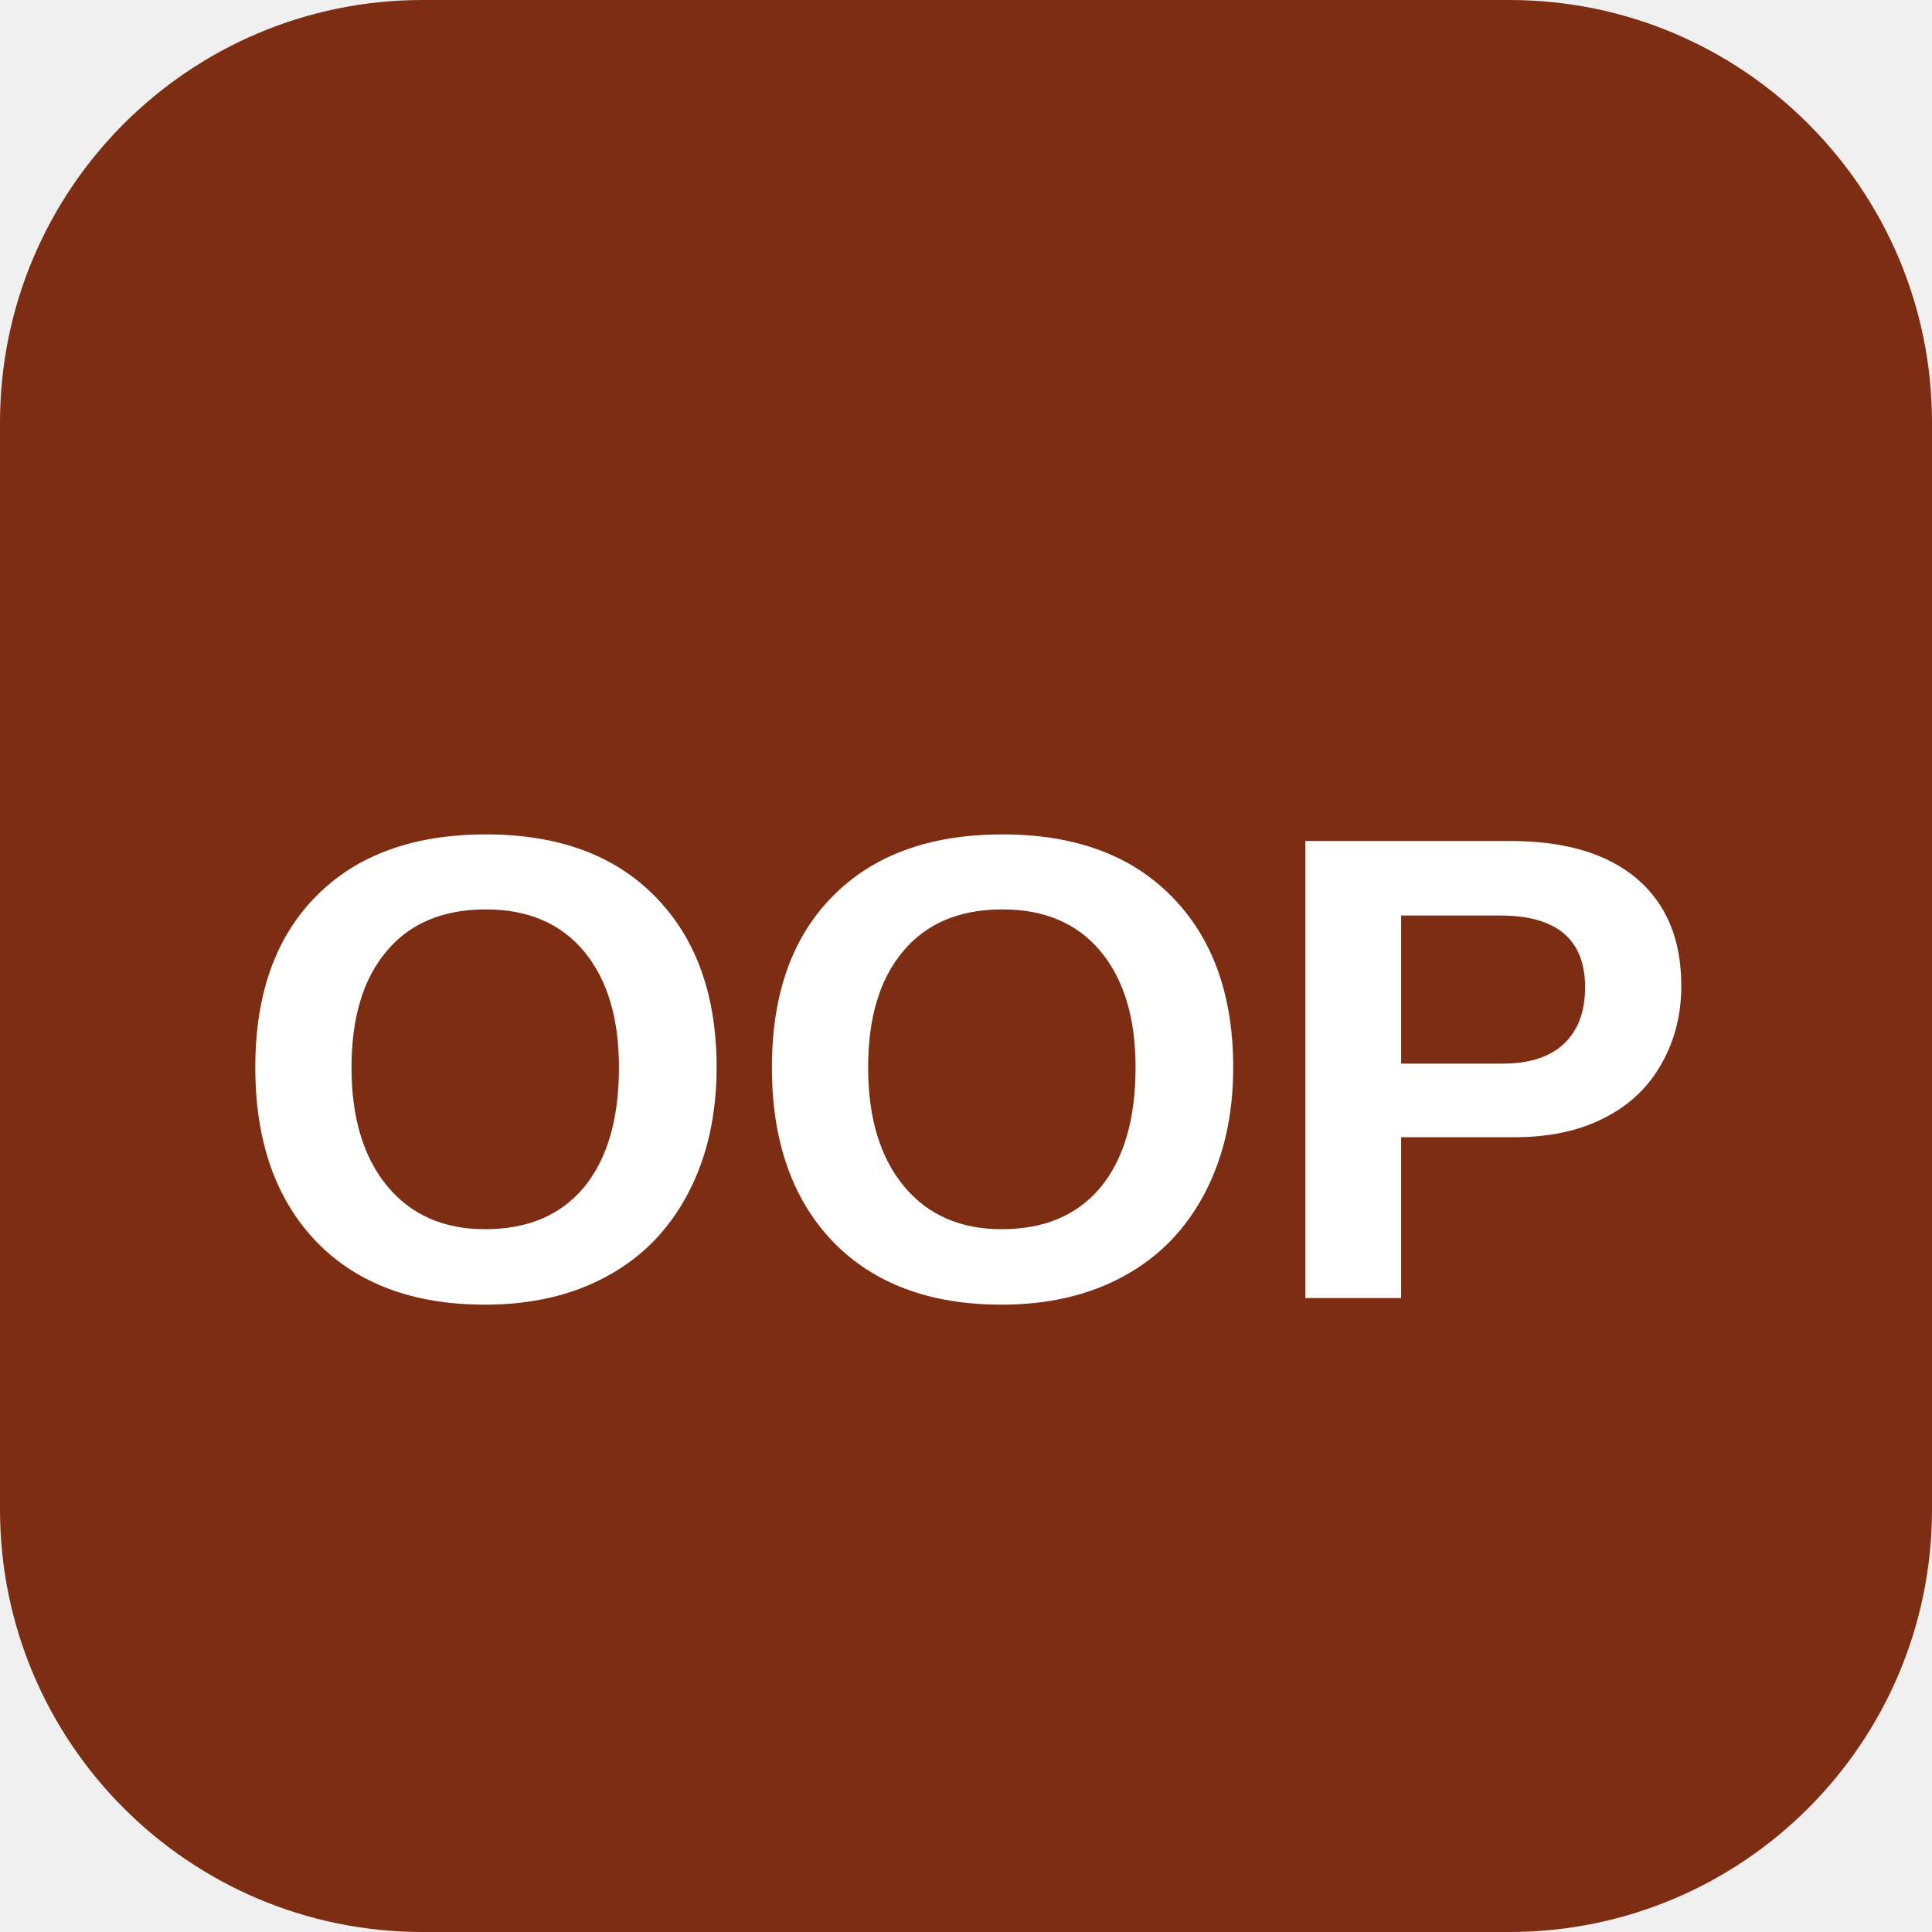
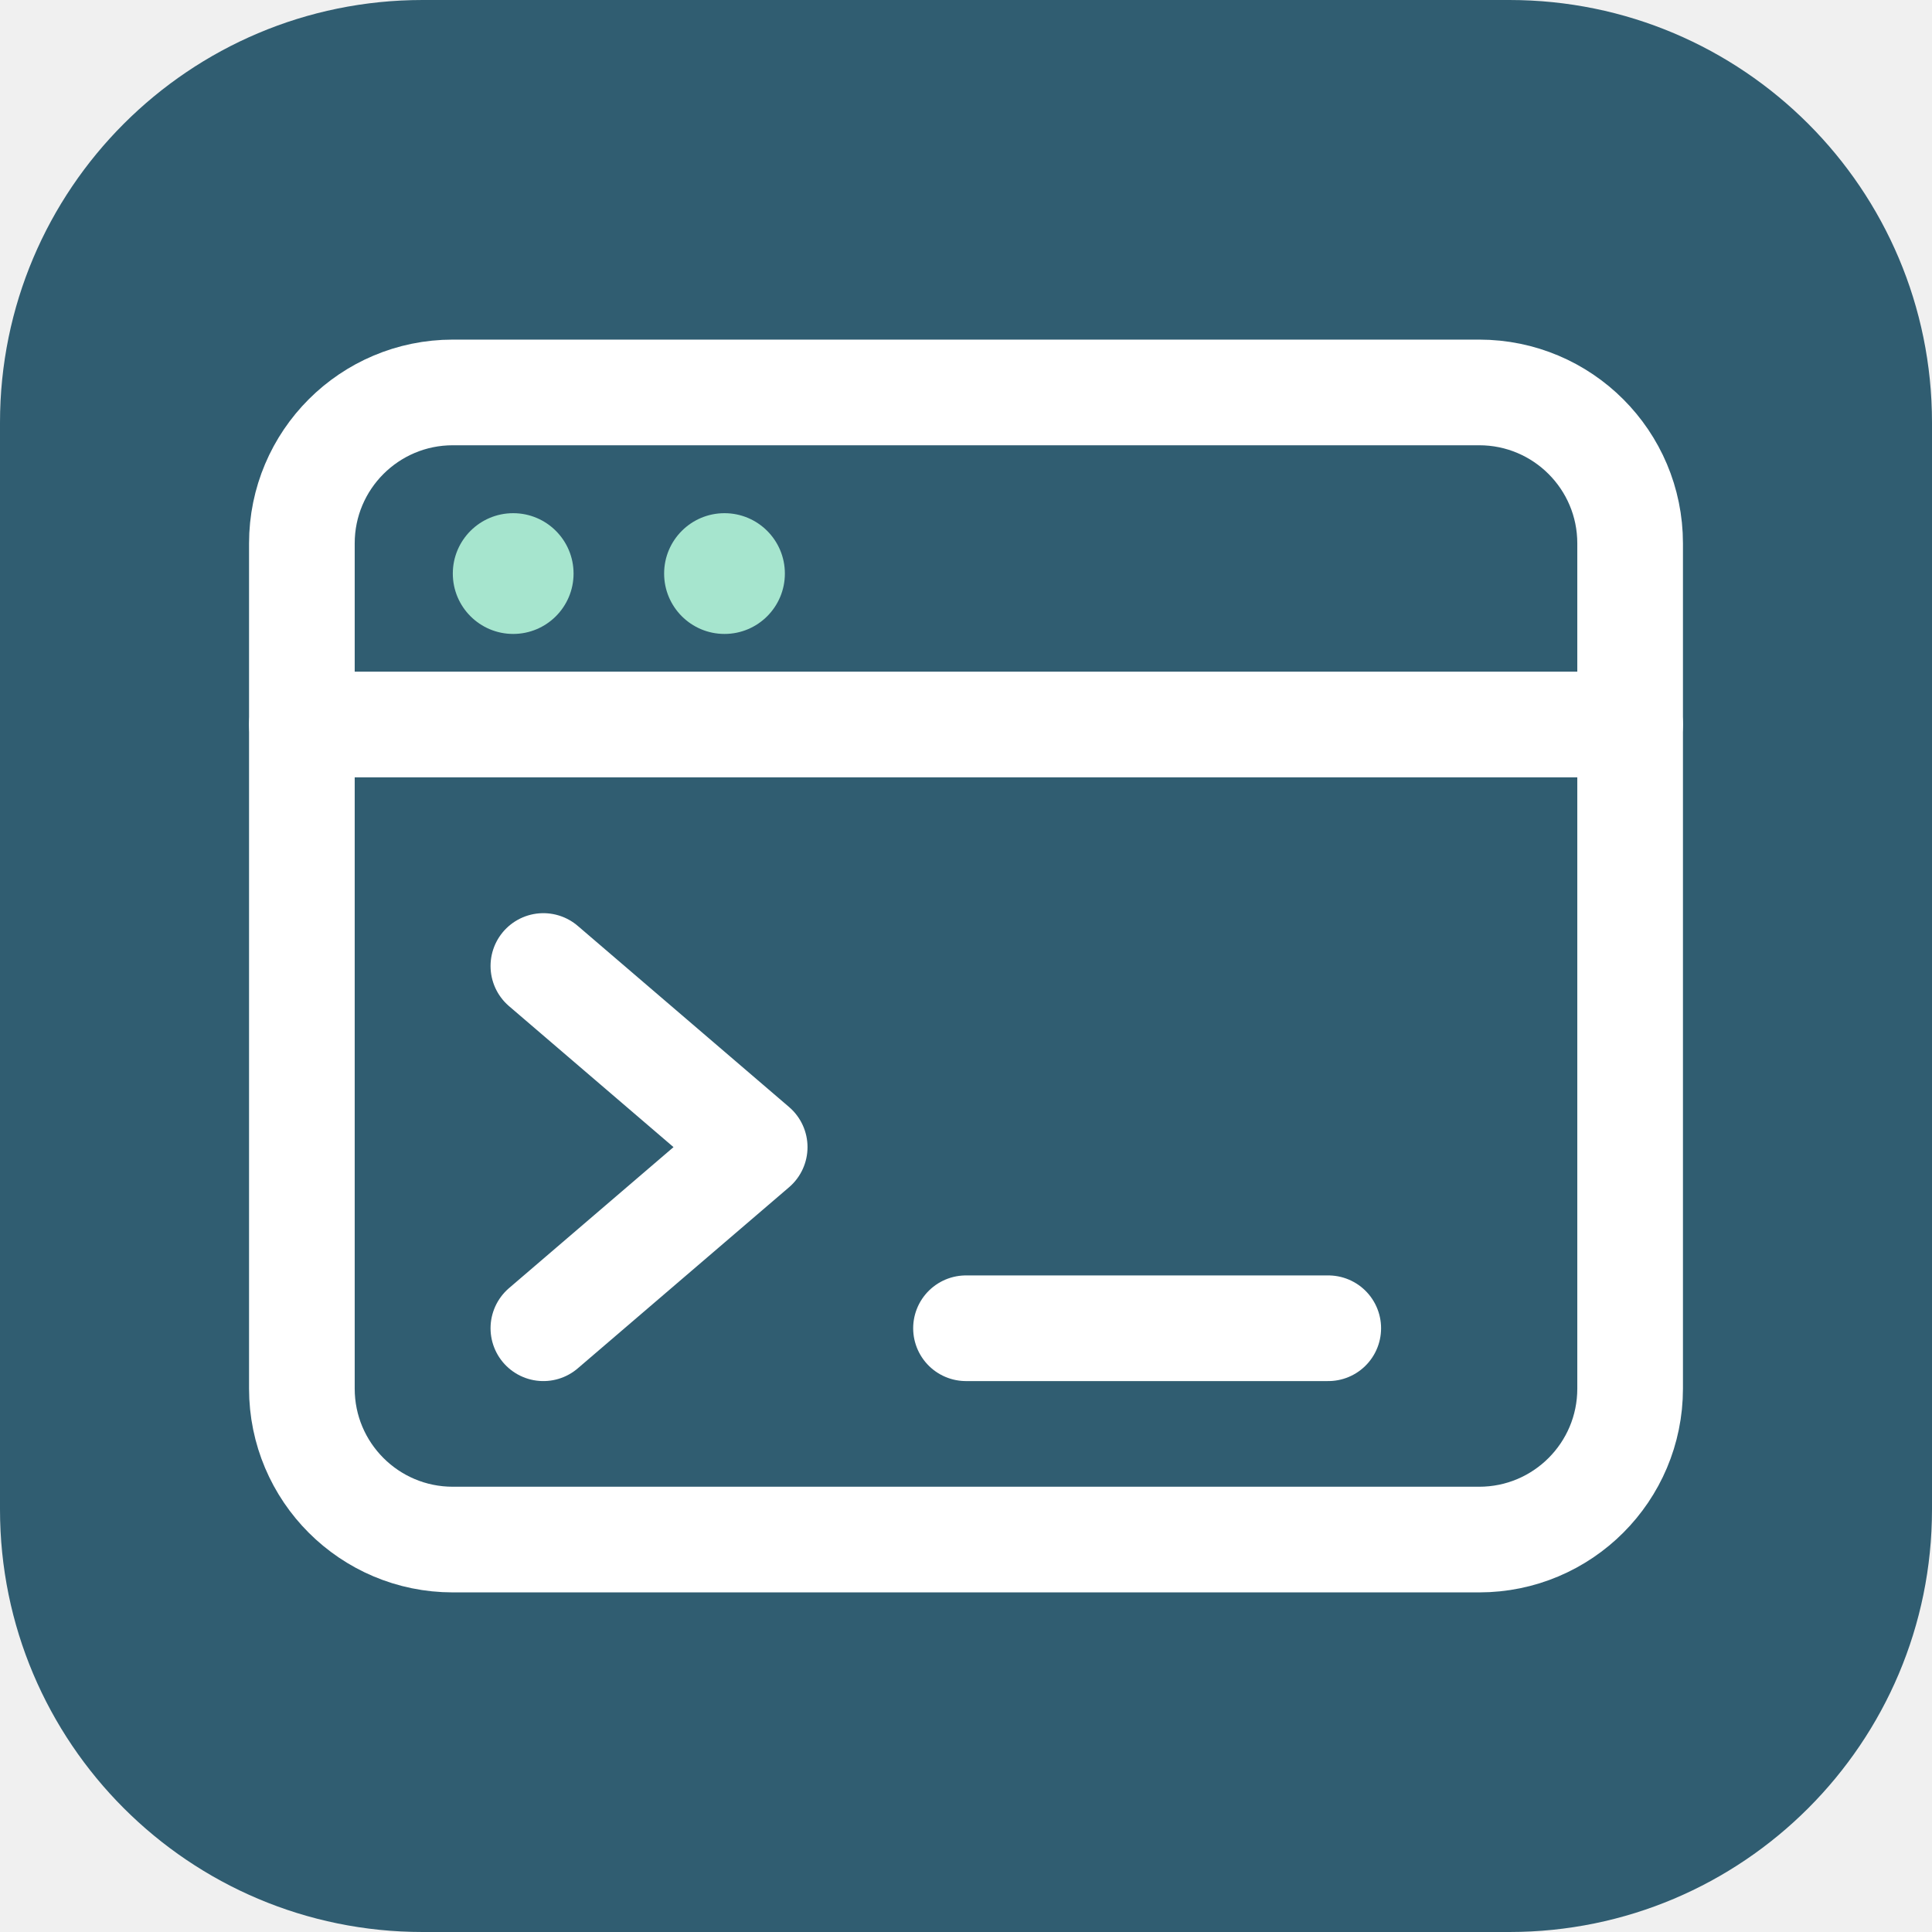
- <svg xmlns="http://www.w3.org/2000/svg" viewBox="0 0 64 64">
-   <rect width="64" height="64" rx="14" fill="#7c2d12" />
-   <text x="32" y="43" font-family="Arial,Helvetica,sans-serif" font-size="22" font-weight="700" fill="#fff" text-anchor="middle">OOP</text>
+ <svg xmlns="http://www.w3.org/2000/svg" viewBox="0 0 64 64" role="img" aria-labelledby="title">
+   <rect width="64" height="64" rx="14" fill="#305d71" />
+   <g fill="none" stroke="#fff" stroke-width="3.5" stroke-linecap="round" stroke-linejoin="round">
+     <rect x="10" y="13" width="44" height="38" rx="5" />
+     <path d="M10 24h44m-36 8 7 6-7 6m14 0h12" />
+     <g stroke="none" fill="#a6e5ce">
+       <circle cx="17" cy="19" r="2" />
+       <circle cx="24" cy="19" r="2" />
+     </g>
+   </g>
</svg>
